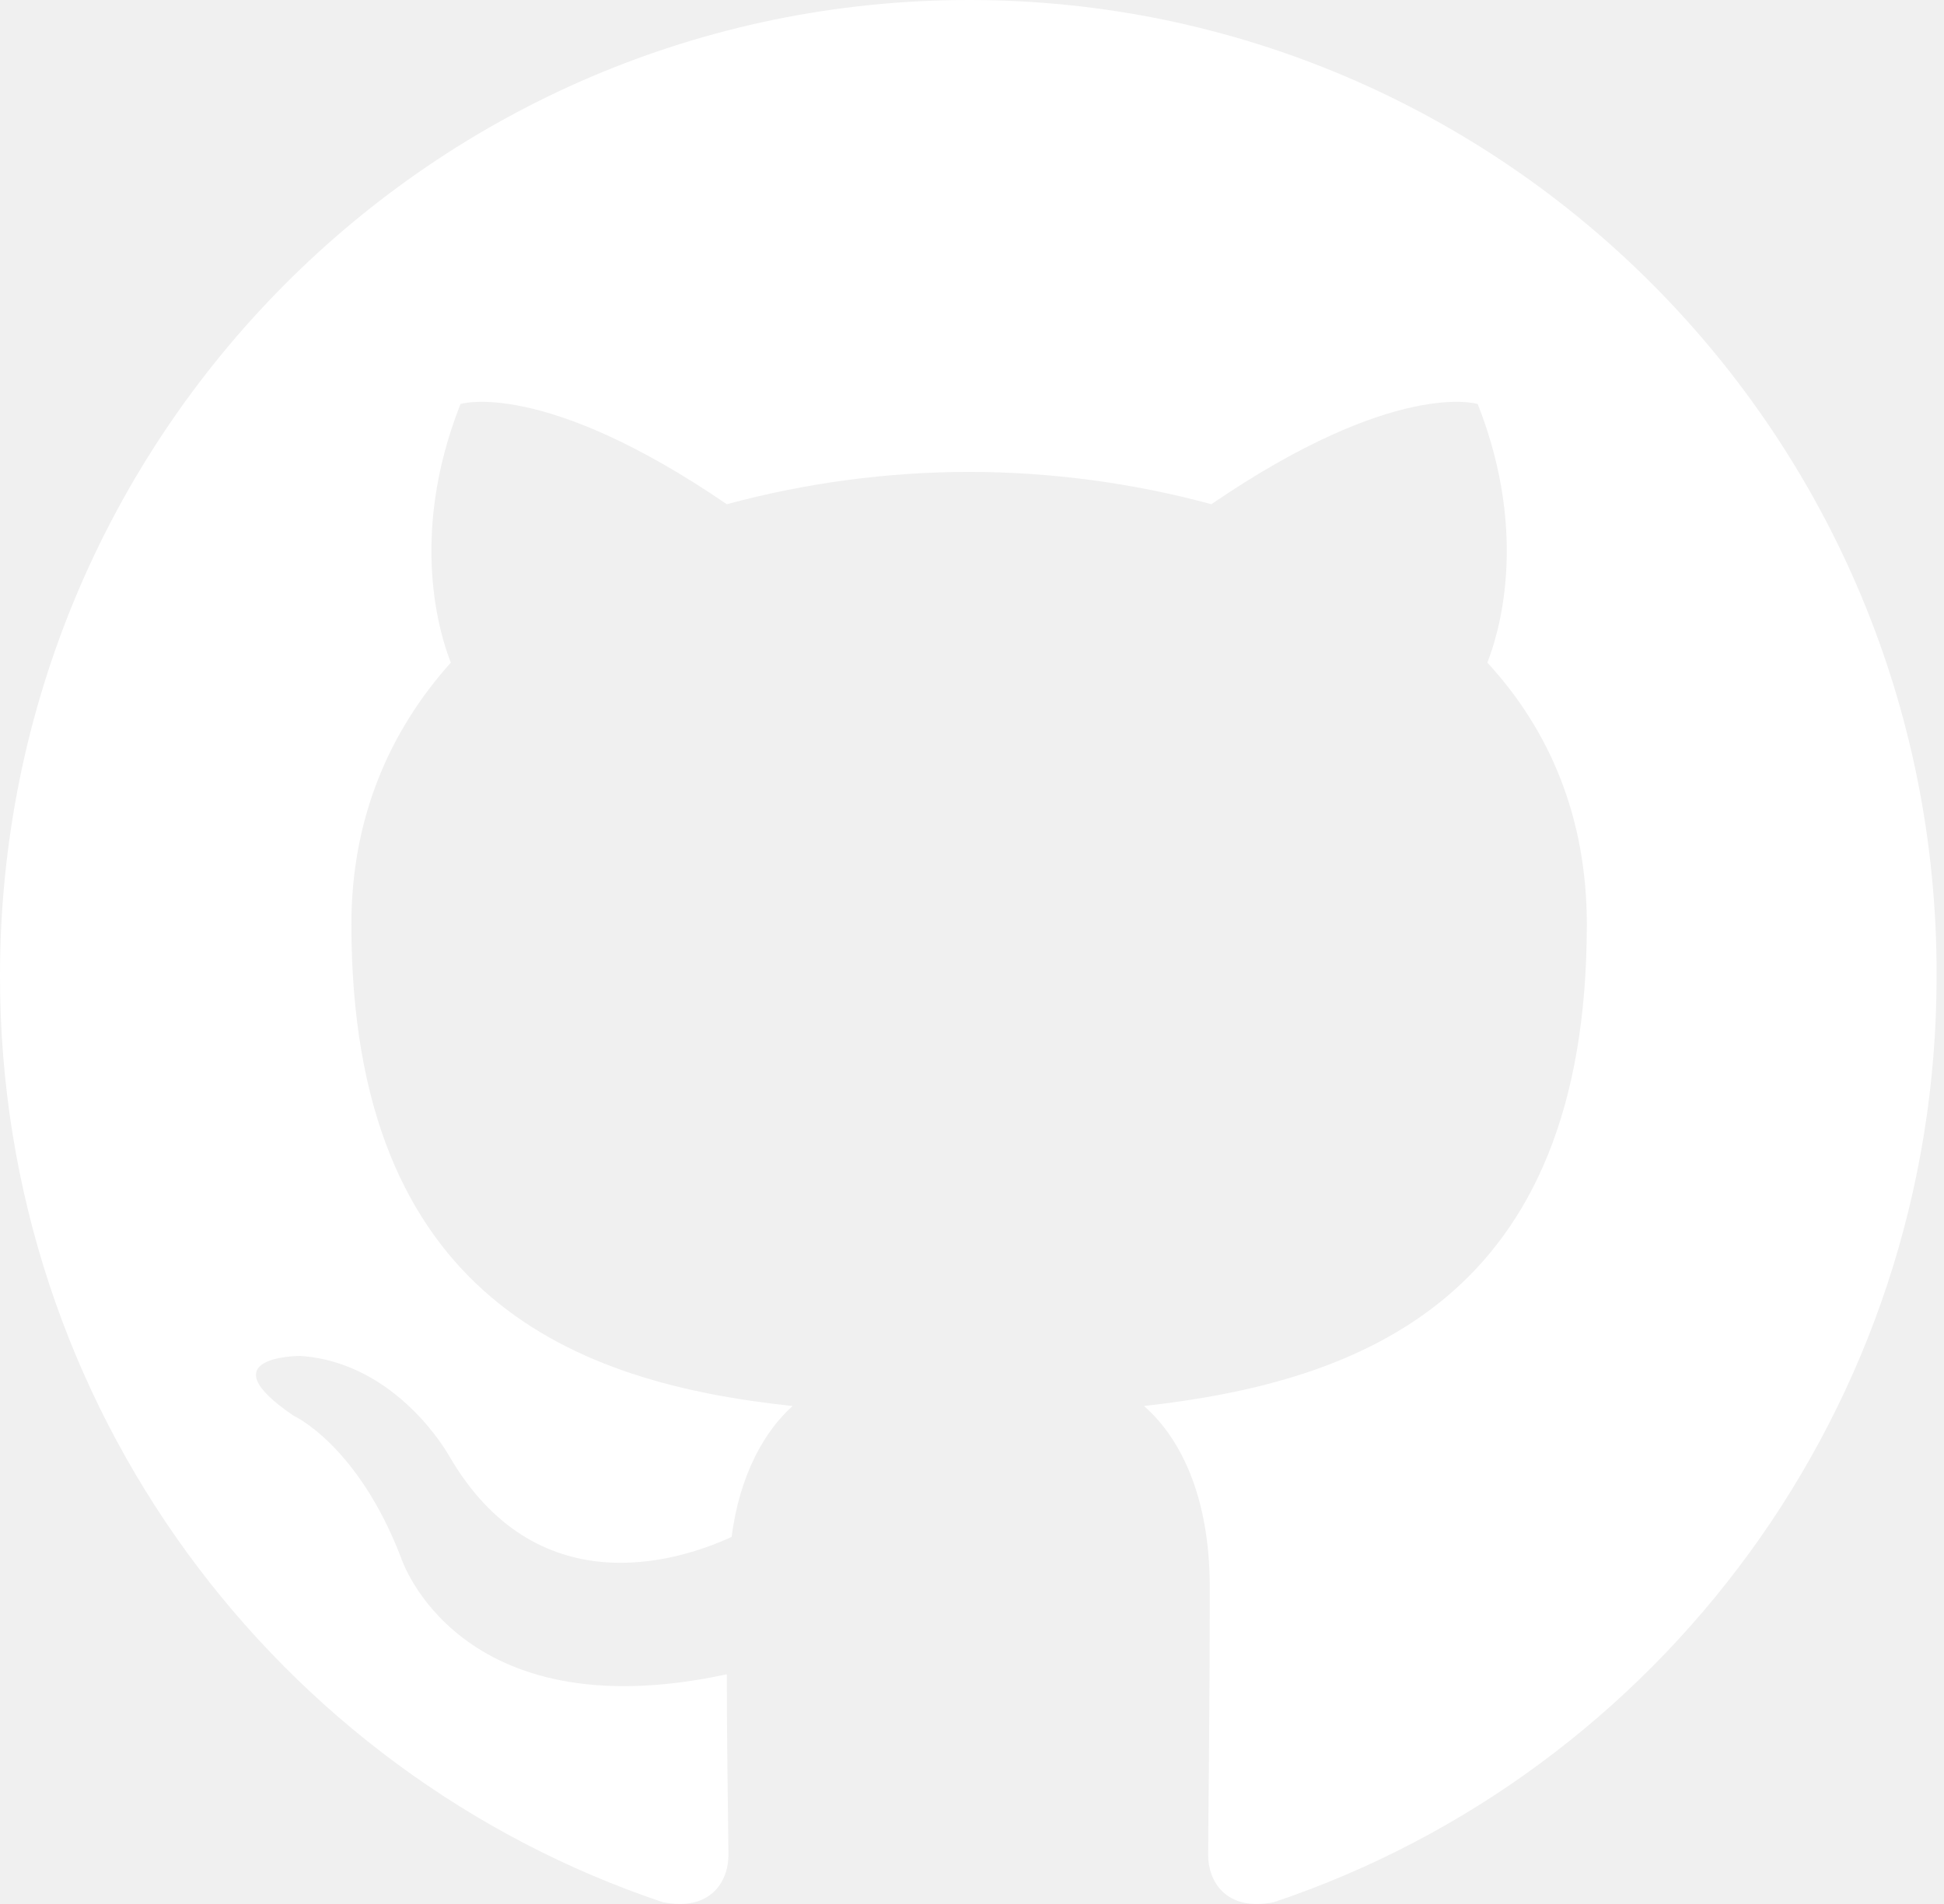
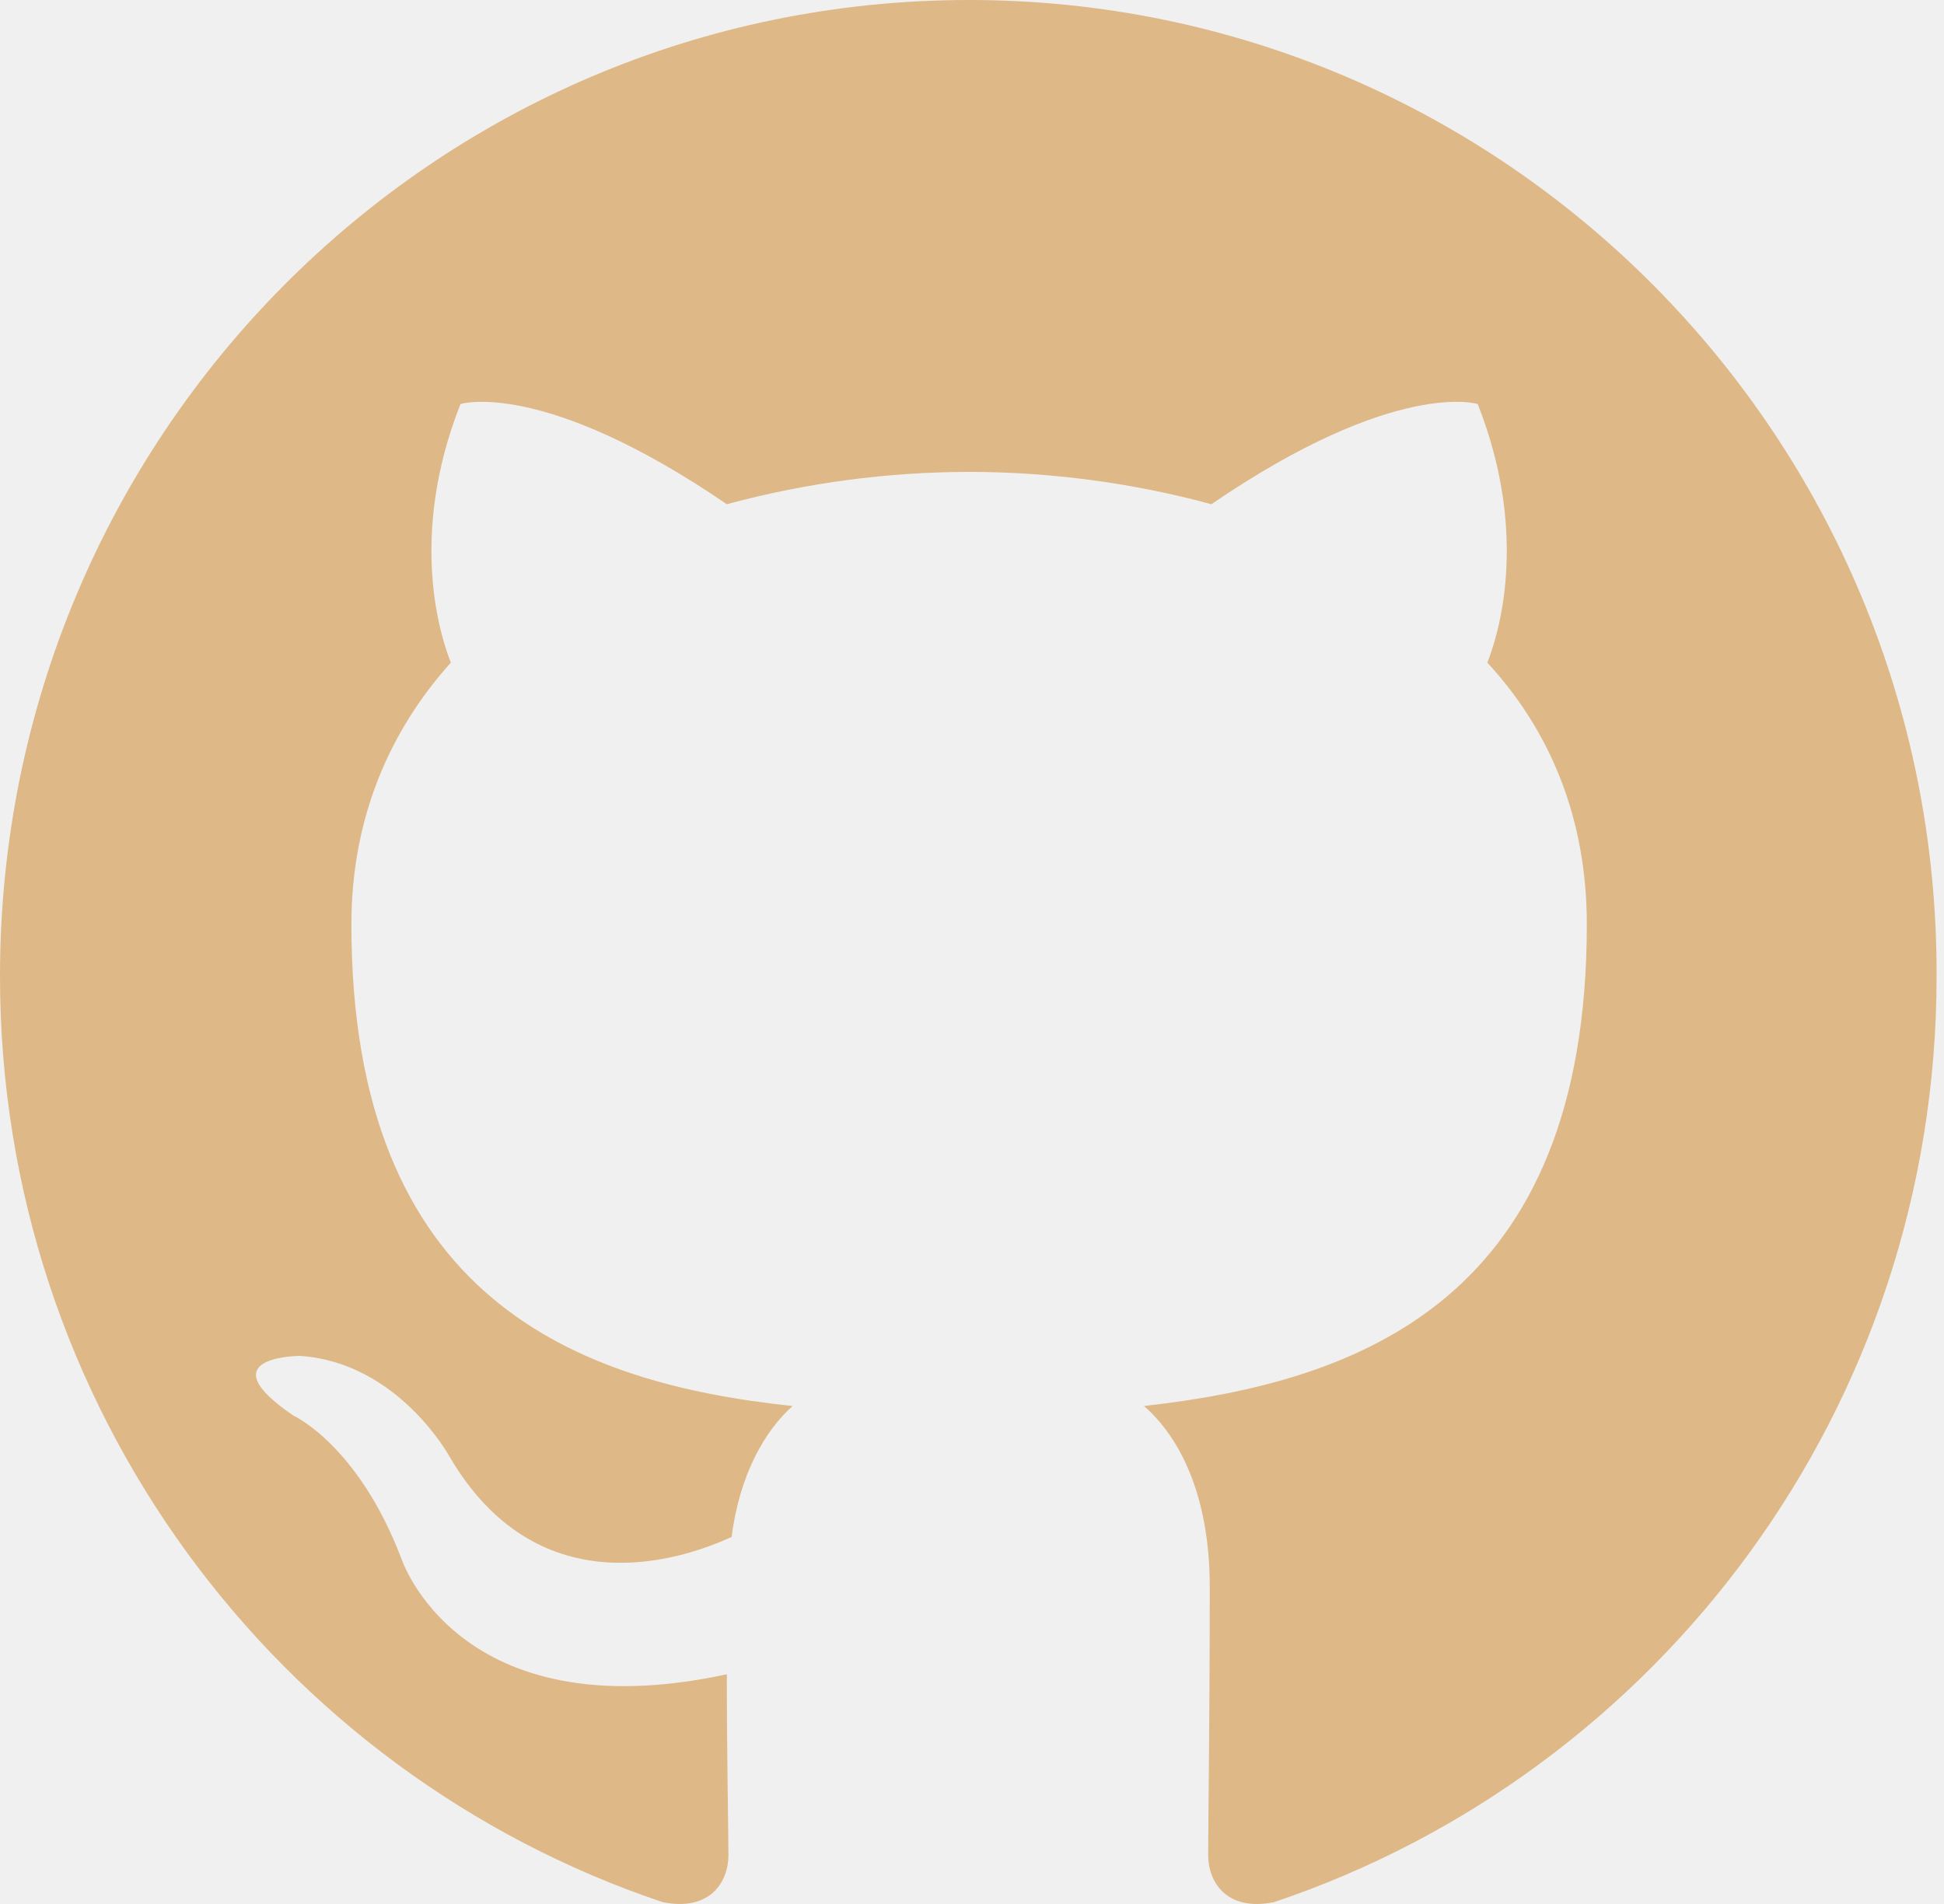
<svg xmlns="http://www.w3.org/2000/svg" width="98" height="96">
-   <path fill-rule="evenodd" clip-rule="evenodd" d="M48.854 0C21.839 0 0 22 0 49.217c0 21.756 13.993 40.172 33.405 46.69 2.427.49 3.316-1.059 3.316-2.362 0-1.141-.08-5.052-.08-9.127-13.59 2.934-16.42-5.867-16.42-5.867-2.184-5.704-5.42-7.17-5.42-7.17-4.448-3.015.324-3.015.324-3.015 4.934.326 7.523 5.052 7.523 5.052 4.367 7.496 11.404 5.378 14.235 4.074.404-3.178 1.699-5.378 3.074-6.6-10.839-1.141-22.243-5.378-22.243-24.283 0-5.378 1.94-9.778 5.014-13.2-.485-1.222-2.184-6.275.486-13.038 0 0 4.125-1.304 13.426 5.052a46.97 46.97 0 0 1 12.214-1.63c4.125 0 8.33.571 12.213 1.63 9.302-6.356 13.427-5.052 13.427-5.052 2.67 6.763.97 11.816.485 13.038 3.155 3.422 5.015 7.822 5.015 13.2 0 18.905-11.404 23.06-22.324 24.283 1.78 1.548 3.316 4.481 3.316 9.126 0 6.6-.08 11.897-.08 13.526 0 1.304.89 2.853 3.316 2.364 19.412-6.52 33.405-24.935 33.405-46.691C97.707 22 75.788 0 48.854 0z" fill="#fff" />
+   <path fill-rule="evenodd" clip-rule="evenodd" d="M48.854 0C21.839 0 0 22 0 49.217c0 21.756 13.993 40.172 33.405 46.69 2.427.49 3.316-1.059 3.316-2.362 0-1.141-.08-5.052-.08-9.127-13.59 2.934-16.42-5.867-16.42-5.867-2.184-5.704-5.42-7.17-5.42-7.17-4.448-3.015.324-3.015.324-3.015 4.934.326 7.523 5.052 7.523 5.052 4.367 7.496 11.404 5.378 14.235 4.074.404-3.178 1.699-5.378 3.074-6.6-10.839-1.141-22.243-5.378-22.243-24.283 0-5.378 1.94-9.778 5.014-13.2-.485-1.222-2.184-6.275.486-13.038 0 0 4.125-1.304 13.426 5.052a46.97 46.97 0 0 1 12.214-1.63c4.125 0 8.33.571 12.213 1.63 9.302-6.356 13.427-5.052 13.427-5.052 2.67 6.763.97 11.816.485 13.038 3.155 3.422 5.015 7.822 5.015 13.2 0 18.905-11.404 23.06-22.324 24.283 1.78 1.548 3.316 4.481 3.316 9.126 0 6.6-.08 11.897-.08 13.526 0 1.304.89 2.853 3.316 2.364 19.412-6.52 33.405-24.935 33.405-46.691C97.707 22 75.788 0 48.854 0z" fill="#DEB887" />
</svg>
